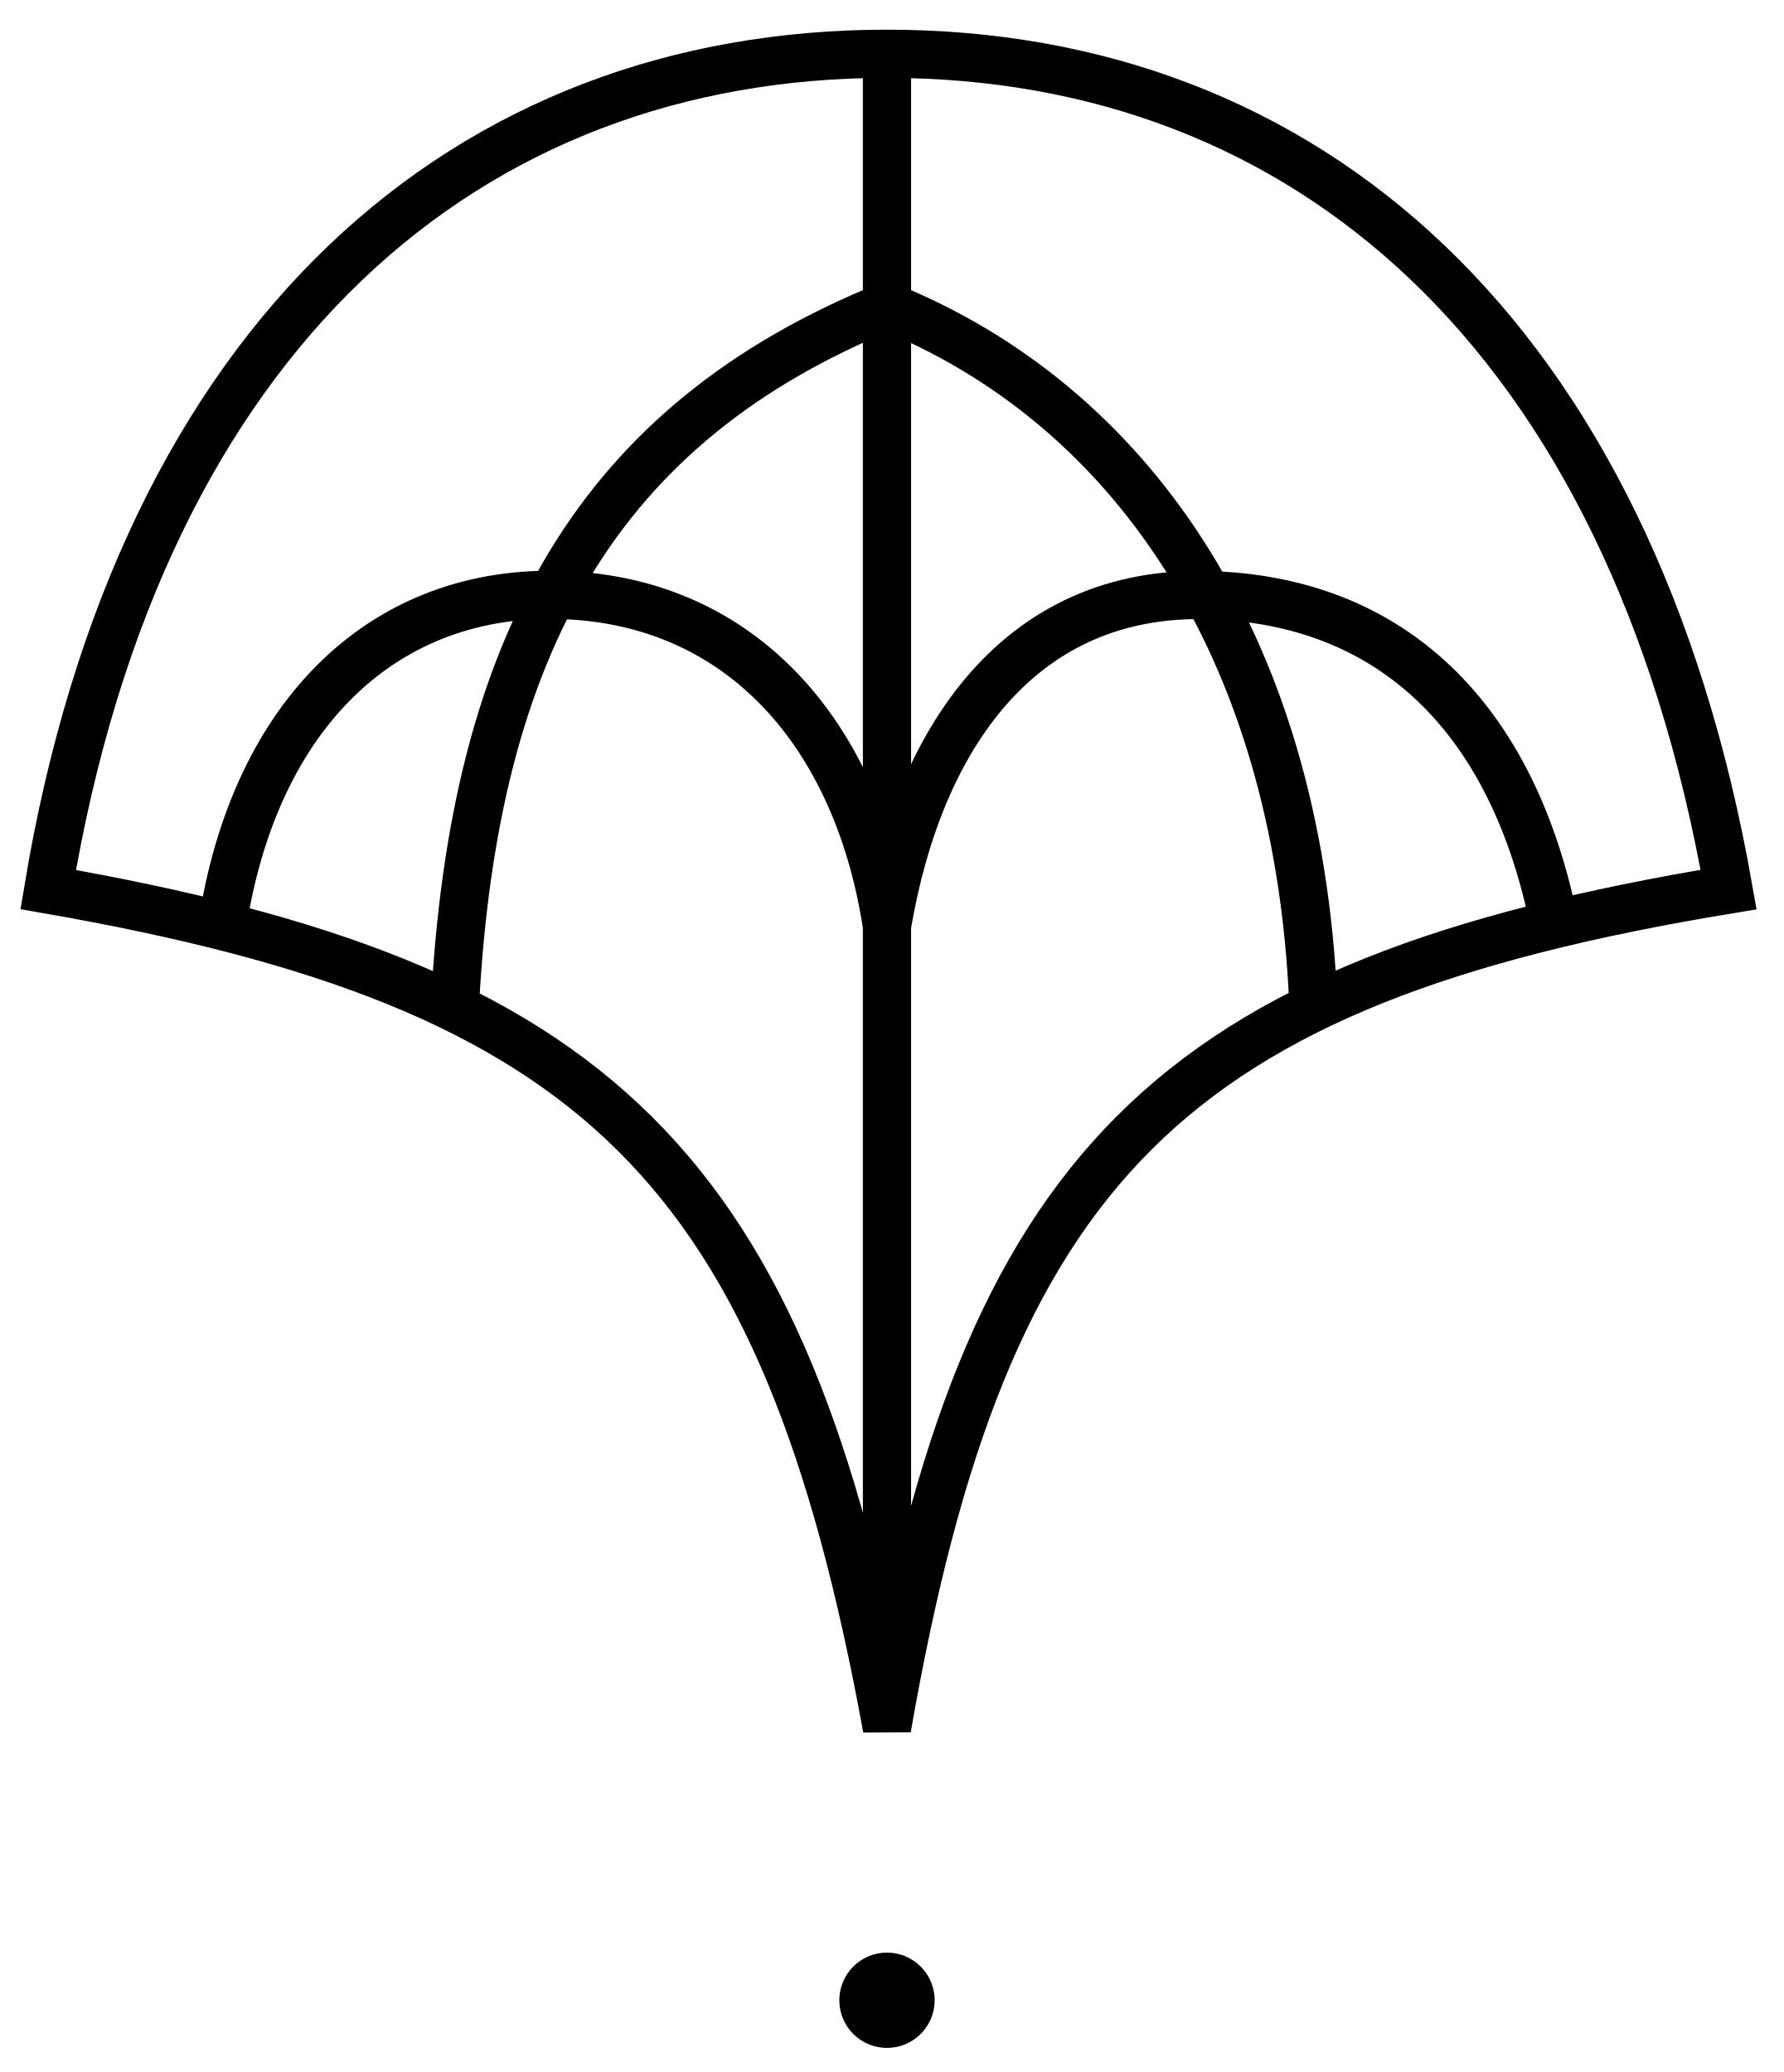
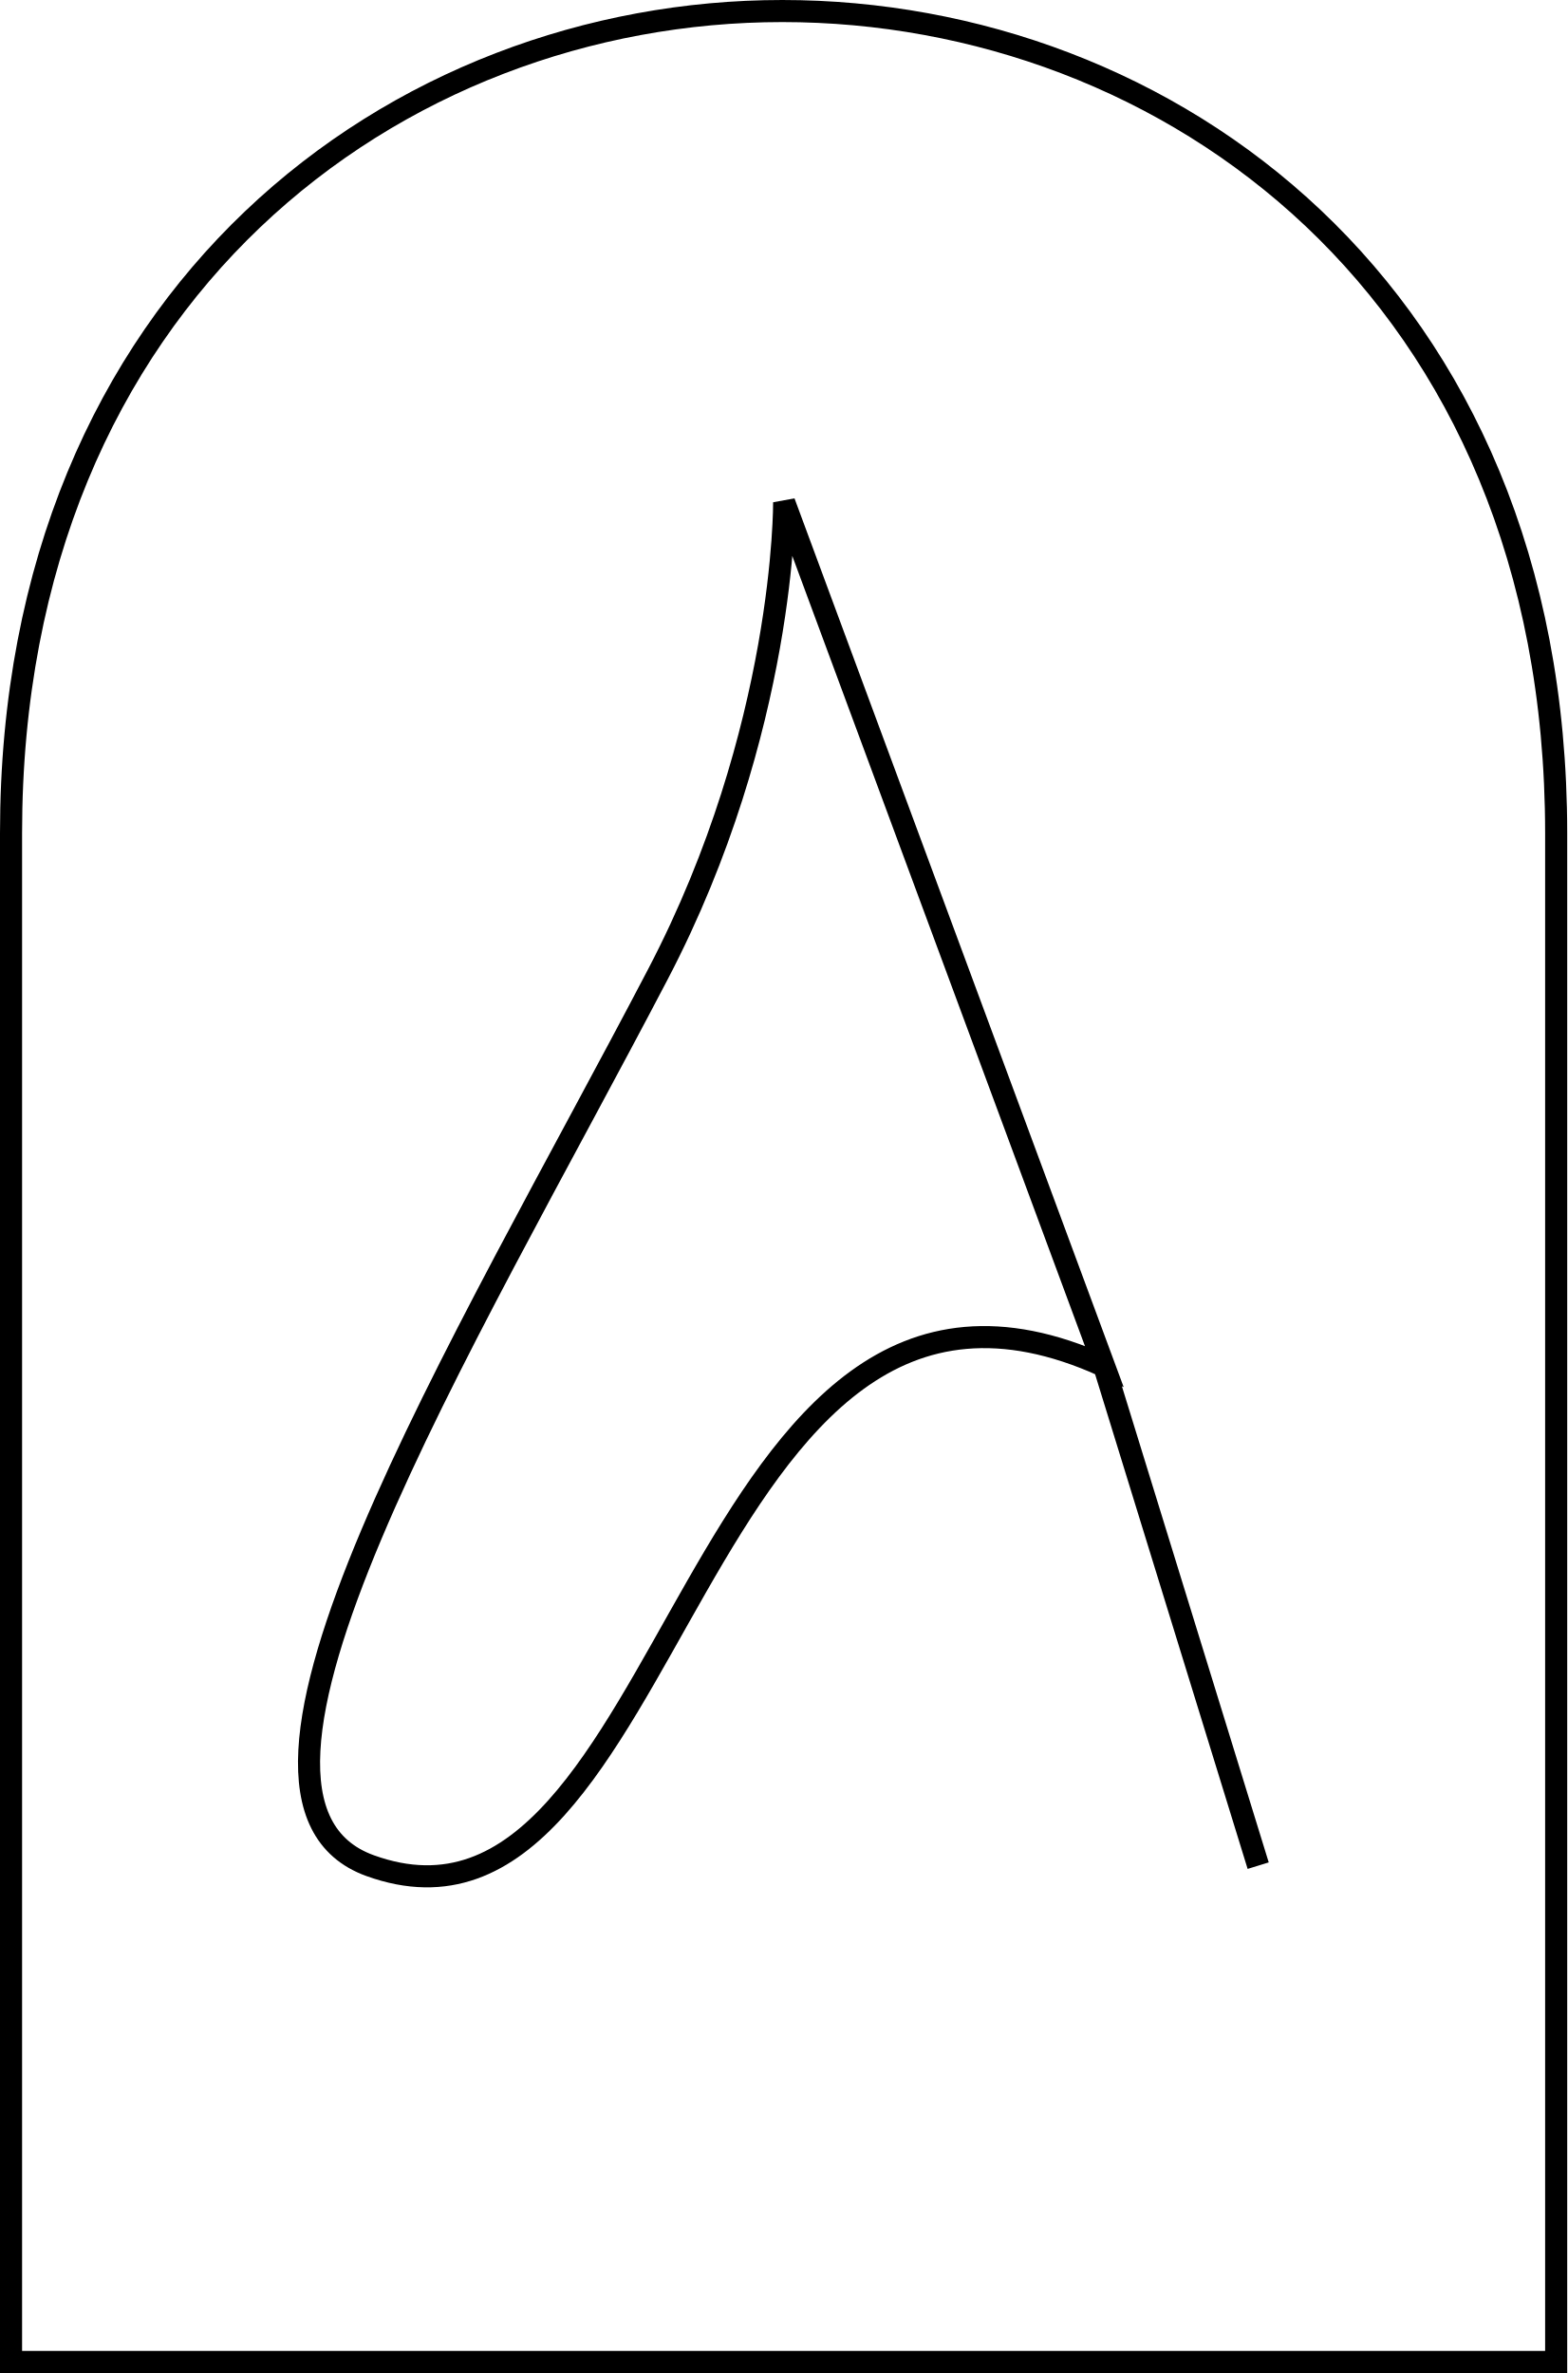
- <svg xmlns="http://www.w3.org/2000/svg" width="37" height="43" viewBox="0 0 37 43" fill="none">
-   <circle cx="18.403" cy="41.511" r="0.989" fill="black" />
-   <path d="M32.256 19.218C31.405 14.901 28.879 12.441 25.039 12.35C21.198 12.259 19.071 15.254 18.403 19.218M18.403 19.218C17.797 15.248 15.402 12.495 11.71 12.35C8.017 12.205 5.291 14.769 4.609 19.218M18.403 19.218V1M18.403 19.218V35.515M9.44 20.848C9.836 13.351 12.427 8.781 18.403 6.355C23.349 8.35 26.934 13.28 27.25 20.848M1 18.461C2.924 6.89 9.731 1.116 18.403 1.116C27.076 1.116 33.834 6.9 35.865 18.461C24.235 20.376 20.435 24.204 18.403 35.865C16.268 24.183 12.386 20.446 1 18.461Z" stroke="black" />
+ <svg xmlns="http://www.w3.org/2000/svg" width="284" height="430" viewBox="0 0 284 430" fill="none">
+   <path d="M141.766 2C72.117 2 2 53 2 151V428H282V151C282 52.5 211.416 2 141.766 2Z" stroke="black" stroke-width="4" />
+   <path d="M228 338.067L200.083 247.542M200.083 247.542L142.1 91C142.1 91 142.42 132.148 119.242 176.502C83.949 244.04 33.415 325.919 67.073 338.067C122.909 358.221 124.618 213.322 200.083 247.542Z" stroke="black" stroke-width="4" />
</svg>
